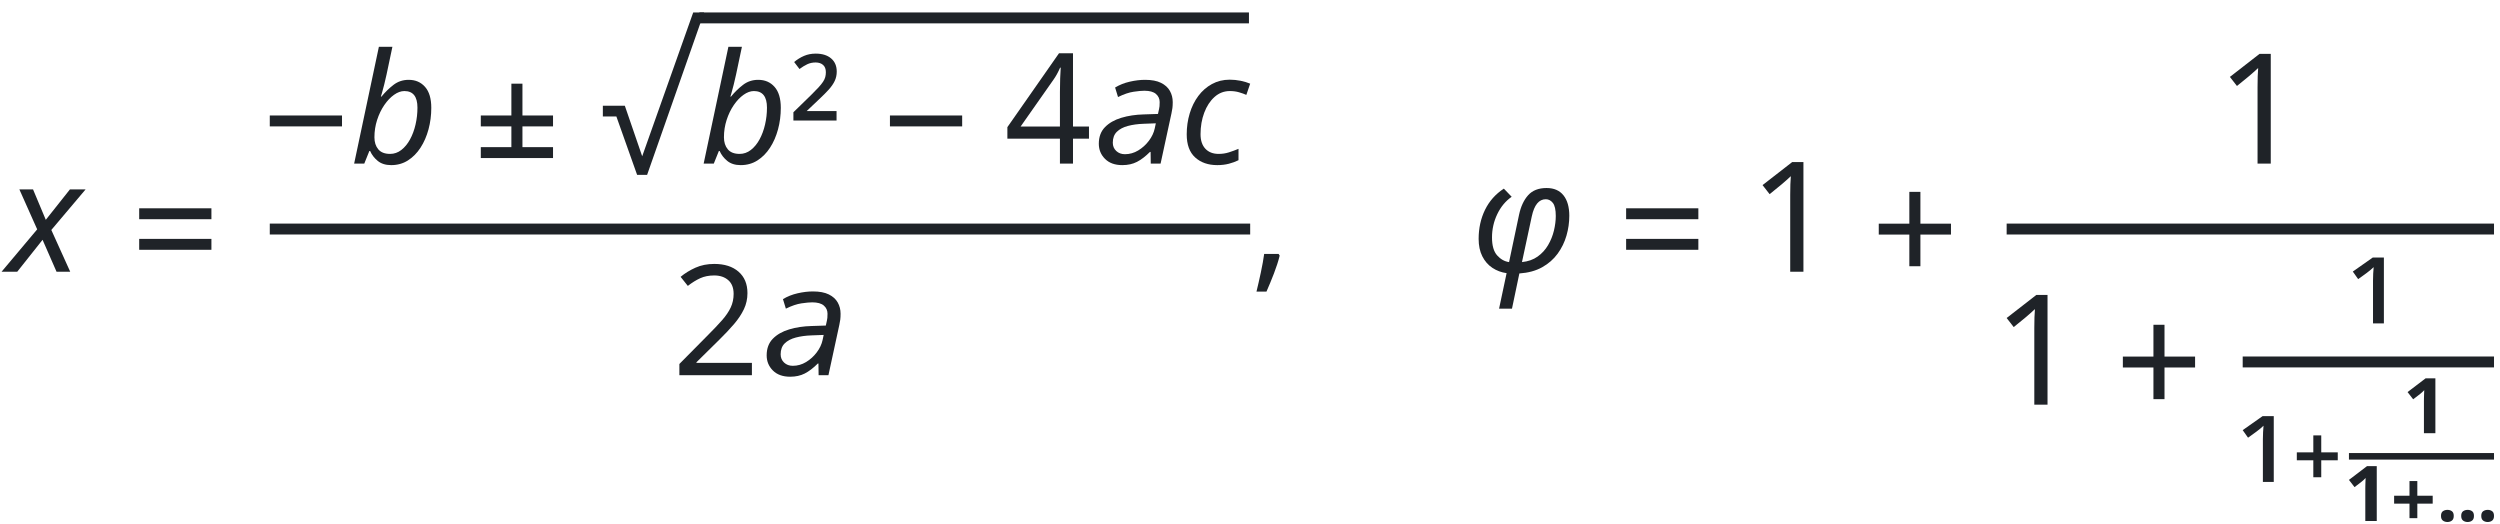
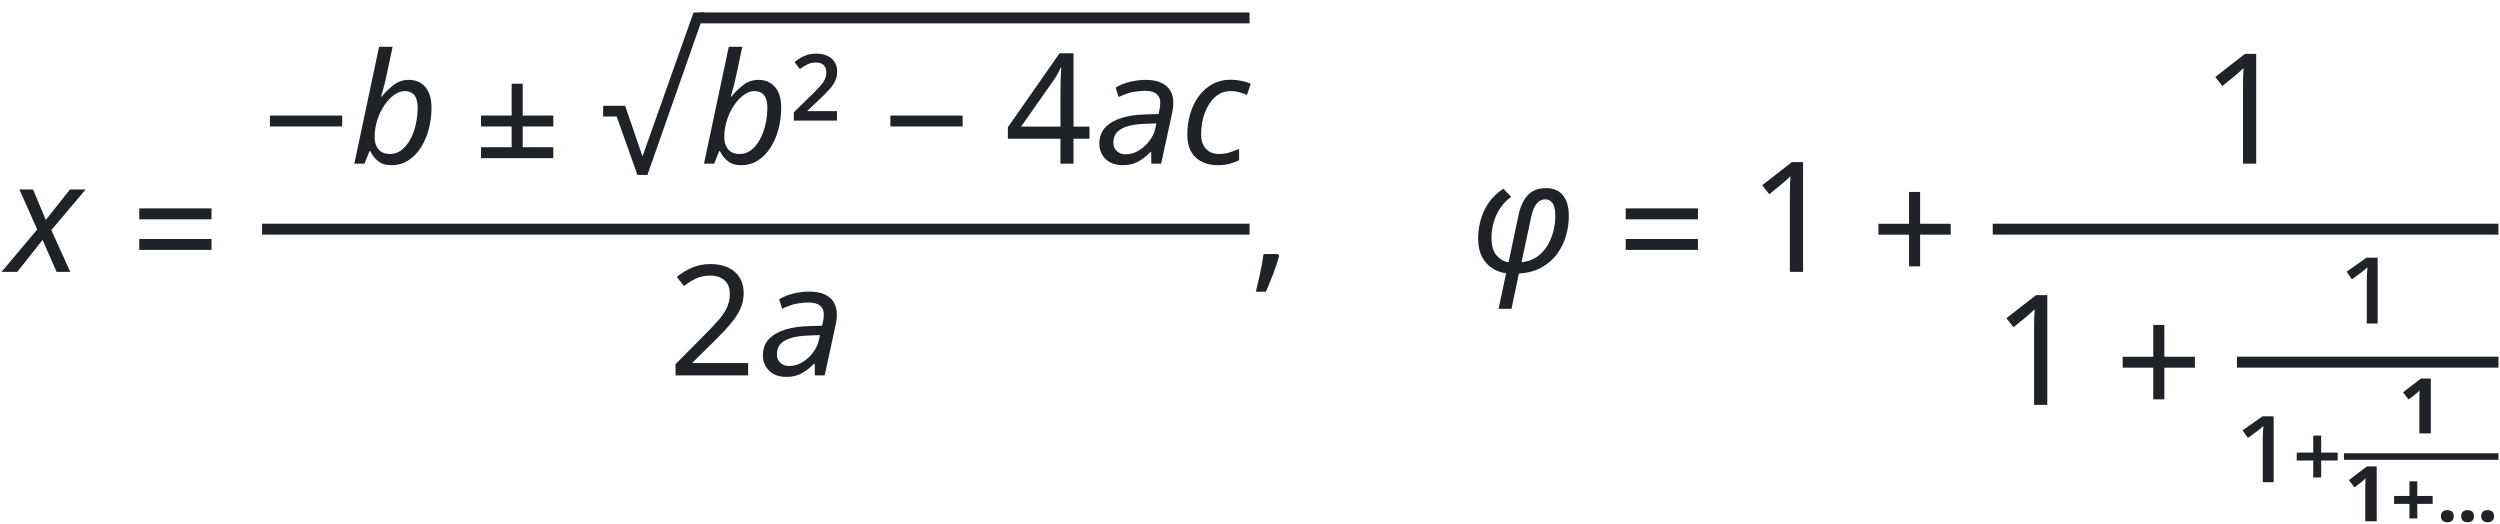
- <svg xmlns="http://www.w3.org/2000/svg" role="img" viewBox="-10 -10 16268.556 3406.9">
+ <svg xmlns="http://www.w3.org/2000/svg" role="img" viewBox="-10 -10 16260.556 3406.9">
  <g fill="#1f2328" stroke="none">
-     <rect height="71" width="3171.444" x="13048.111" y="1445" />
-     <rect height="71" width="1635.4" x="14584.155" y="2309.9" />
-     <rect height="42.6" width="944" x="15275.556" y="2938.2" />
-     <g transform="translate(15845.556, 3380.4) scale(0.5, -0.5)">
+     <rect height="71" width="3289.444" x="12951.111" y="1445" />
+     <rect height="71" width="1701" x="14539.556" y="2309.9" />
+     <rect height="42.6" width="1005" x="15235.556" y="2938.2" />
+     <g transform="translate(15837.556, 3380.4) scale(0.5, -0.5)">
      <path d="M142 -13 Q107 -13 82.5 5.5 Q58 24 58 66 Q58 110 83 127.5 Q108 145 142 145 Q176 145 200 127.5 Q224 110 224 66 Q224 24 200 5.5 Q176 -13 142 -13 Z M405 -13 Q370 -13 345.5 5.5 Q321 24 321 66 Q321 110 346 127.5 Q371 145 405 145 Q439 145 463 127.5 Q487 110 487 66 Q487 24 463 5.5 Q439 -13 405 -13 Z M666 -13 Q631 -13 606.5 5.5 Q582 24 582 66 Q582 110 607 127.5 Q632 145 666 145 Q700 145 724 127.5 Q748 110 748 66 Q748 24 724 5.5 Q700 -13 666 -13 Z" />
    </g>
-     <g transform="translate(15544.556, 3380.4) scale(0.5, -0.5)">
+     <g transform="translate(15536.556, 3380.4) scale(0.5, -0.5)">
      <path d="M352 329 L552 329 L552 226 L352 226 L352 37 L250 37 L250 226 L50 226 L50 329 L250 329 L250 520 L352 520 L352 329 Z" />
    </g>
-     <g transform="translate(15243.556, 3380.4) scale(0.5, -0.5)">
+     <g transform="translate(15235.556, 3380.4) scale(0.5, -0.5)">
      <path d="M426 0 L277 0 L277 417 Q277 434 277.5 459 Q278 484 279 511 Q280 538 281 560 Q270 548 256 535 Q242 522 228 511 L137 441 L64 535 L299 714 L426 714 L426 0 Z" />
    </g>
-     <g transform="translate(15625.056, 2808.9) scale(0.5, -0.5)">
+     <g transform="translate(15587.556, 2808.9) scale(0.5, -0.5)">
      <path d="M426 0 L277 0 L277 417 Q277 434 277.5 459 Q278 484 279 511 Q280 538 281 560 Q270 548 256 535 Q242 522 228 511 L137 441 L64 535 L299 714 L426 714 L426 0 Z" />
    </g>
-     <g transform="translate(14895.556, 3126.3) scale(0.6, -0.6)">
+     <g transform="translate(14887.556, 3126.3) scale(0.6, -0.6)">
      <path d="M247 51 L247 235 L68 235 L68 321 L247 321 L247 505 L333 505 L333 321 L512 321 L512 235 L333 235 L333 51 L247 51 Z" />
    </g>
-     <g transform="translate(14547.556, 3126.3) scale(0.6, -0.6)">
+     <g transform="translate(14539.556, 3126.3) scale(0.6, -0.6)">
      <path d="M280 0 L280 462 Q280 505 282 540 Q284 575 287 610 Q271 595 250.5 577.5 Q230 560 209 545 L119 480 L61 562 L277 714 L398 714 L398 0 L280 0 Z" />
    </g>
-     <g transform="translate(15264.155, 2094.4) scale(0.6, -0.6)">
+     <g transform="translate(15216.056, 2094.4) scale(0.6, -0.6)">
      <path d="M280 0 L280 462 Q280 505 282 540 Q284 575 287 610 Q271 595 250.5 577.5 Q230 560 209 545 L119 480 L61 562 L277 714 L398 714 L398 0 L280 0 Z" />
    </g>
-     <g transform="translate(13753.334, 2623.4) scale(1.0, -1.0)">
+     <g transform="translate(13745.334, 2623.4) scale(1.0, -1.0)">
      <path d="M250 36 L250 242 L51 242 L51 313 L250 313 L250 520 L322 520 L322 313 L521 313 L521 242 L322 242 L322 36 L250 36 Z" />
    </g>
-     <g transform="translate(12959.111, 2623.4) scale(1.0, -1.0)">
+     <g transform="translate(12951.111, 2623.4) scale(1.0, -1.0)">
      <path d="M269 0 L269 499 Q269 542 270 568 Q271 594 273 622 Q257 607 244 595.5 Q231 584 211 567 L135 505 L89 564 L282 714 L355 714 L355 0 L269 0 Z" />
    </g>
-     <g transform="translate(14411.834, 1054.5) scale(1.0, -1.0)">
+     <g transform="translate(14309.834, 1054.5) scale(1.0, -1.0)">
      <path d="M269 0 L269 499 Q269 542 270 568 Q271 594 273 622 Q257 607 244 595.5 Q231 584 211 567 L135 505 L89 564 L282 714 L355 714 L355 0 L269 0 Z" />
    </g>
-     <g transform="translate(12164.889, 1758.5) scale(1.0, -1.0)">
+     <g transform="translate(12156.889, 1758.5) scale(1.0, -1.0)">
      <path d="M250 36 L250 242 L51 242 L51 313 L250 313 L250 520 L322 520 L322 313 L521 313 L521 242 L322 242 L322 36 L250 36 Z" />
    </g>
-     <g transform="translate(11370.666, 1758.5) scale(1.0, -1.0)">
+     <g transform="translate(11362.666, 1758.5) scale(1.0, -1.0)">
      <path d="M269 0 L269 499 Q269 542 270 568 Q271 594 273 622 Q257 607 244 595.5 Q231 584 211 567 L135 505 L89 564 L282 714 L355 714 L355 0 L269 0 Z" />
    </g>
-     <g transform="translate(10520.889, 1758.5) scale(1.0, -1.0)">
+     <g transform="translate(10512.889, 1758.5) scale(1.0, -1.0)">
      <path d="M51 342 L51 413 L521 413 L521 342 L51 342 Z M51 143 L51 214 L521 214 L521 143 L51 143 Z" />
    </g>
-     <g transform="translate(9560.111, 1758.5) scale(1.0, -1.0)">
+     <g transform="translate(9552.111, 1758.5) scale(1.0, -1.0)">
      <path d="M185 -240 L234 -9 Q183 -2 141.5 25.5 Q100 53 76 100.5 Q52 148 52 214 Q52 318 93.5 403 Q135 488 216 541 L267 488 Q207 446 173 374.5 Q139 303 139 223 Q139 144 172.5 106.5 Q206 69 250 63 L315 371 Q332 451 374 498 Q416 545 494 545 Q566 545 604 497.5 Q642 450 642 364 Q642 299 623.5 235 Q605 171 566 117.5 Q527 64 465.5 29.5 Q404 -5 317 -11 L269 -240 L185 -240 Z M334 63 Q394 69 436 99 Q478 129 504 173.5 Q530 218 542 268 Q554 318 554 363 Q554 424 535 448 Q516 472 489 472 Q422 472 398 361 L334 63 Z" />
    </g>
-     <g transform="translate(8125.444, 1758.5) scale(1.0, -1.0)">
+     <g transform="translate(8117.444, 1758.5) scale(1.0, -1.0)">
      <path d="M41 -129 Q55 -72 69.5 -4 Q84 64 91 116 L185 116 L192 105 Q179 52 154.5 -11.5 Q130 -75 106 -129 L41 -129 Z" />
    </g>
-     <rect height="71" width="6379.889" x="1745.556" y="1445" />
-     <g transform="translate(4935.0, 2431.5) scale(1.0, -1.0)">
+     <rect height="71" width="6422.889" x="1694.556" y="1445" />
+     <g transform="translate(4908.0, 2431.5) scale(1.0, -1.0)">
      <path d="M197 -10 Q125 -10 84.5 30.5 Q44 71 44 129 Q44 196 84 237 Q124 278 190.5 298 Q257 318 337 320 L429 323 L436 355 Q438 363 439 373 Q440 383 440 400 Q440 432 416 453 Q392 474 340 474 Q315 474 270.5 467.5 Q226 461 169 433 L150 495 Q193 521 245.5 533 Q298 545 345 545 Q409 545 448.5 525.5 Q488 506 506.5 473 Q525 440 525 400 Q525 378 523 361.5 Q521 345 517 328 L446 0 L382 0 L381 76 L377 76 Q333 32 292 11 Q251 -10 197 -10 Z M214 61 Q260 61 300.5 85.5 Q341 110 370 148.5 Q399 187 408 229 L415 262 L335 259 Q279 257 233.5 245 Q188 233 161.5 207 Q135 181 135 136 Q135 103 157.5 82 Q180 61 214 61 Z" />
    </g>
-     <g transform="translate(4363.0, 2431.5) scale(1.0, -1.0)">
+     <g transform="translate(4336.0, 2431.5) scale(1.0, -1.0)">
      <path d="M48 0 L48 73 L235 262 Q289 316 326 358 Q363 400 382 440.5 Q401 481 401 529 Q401 588 366 618.5 Q331 649 275 649 Q223 649 183.5 631 Q144 613 103 581 L56 640 Q98 675 152.5 699.5 Q207 724 275 724 Q375 724 433 673.5 Q491 623 491 534 Q491 478 468 429.5 Q445 381 404 333 Q363 285 308 231 L159 84 L159 80 L520 80 L520 0 L48 0 Z" />
    </g>
    <g transform="translate(3862.0, 1128.0) scale(1.0, -1.0)">
      <path d="M274 0 L139 380 L51 380 L51 450 L194 450 L307 121 L639 1057 L710 1057 L339 0 L274 0 Z" />
    </g>
    <rect height="71" width="3576.444" x="4541" y="71" />
    <g transform="translate(7664.444, 1054.5) scale(1.0, -1.0)">
      <path d="M247 -10 Q158 -10 103 40 Q48 90 48 190 Q48 262 67.5 326.5 Q87 391 123.5 440 Q160 489 212 517.5 Q264 546 328 546 Q363 546 398 539 Q433 532 461 520 L436 447 Q416 456 388.5 464 Q361 472 329 472 Q272 472 229 433.5 Q186 395 162 331 Q138 267 138 191 Q138 130 169.5 96.5 Q201 63 256 63 Q291 63 322.5 73 Q354 83 385 96 L385 22 Q357 8 322.5 -1 Q288 -10 247 -10 Z" />
    </g>
    <g transform="translate(7096.444, 1054.5) scale(1.0, -1.0)">
      <path d="M197 -10 Q125 -10 84.5 30.5 Q44 71 44 129 Q44 196 84 237 Q124 278 190.5 298 Q257 318 337 320 L429 323 L436 355 Q438 363 439 373 Q440 383 440 400 Q440 432 416 453 Q392 474 340 474 Q315 474 270.5 467.5 Q226 461 169 433 L150 495 Q193 521 245.5 533 Q298 545 345 545 Q409 545 448.5 525.5 Q488 506 506.5 473 Q525 440 525 400 Q525 378 523 361.5 Q521 345 517 328 L446 0 L382 0 L381 76 L377 76 Q333 32 292 11 Q251 -10 197 -10 Z M214 61 Q260 61 300.5 85.5 Q341 110 370 148.5 Q399 187 408 229 L415 262 L335 259 Q279 257 233.5 245 Q188 233 161.5 207 Q135 181 135 136 Q135 103 157.5 82 Q180 61 214 61 Z" />
    </g>
    <g transform="translate(6524.444, 1054.5) scale(1.0, -1.0)">
      <path d="M363 0 L363 162 L21 162 L21 237 L357 718 L448 718 L448 241 L552 241 L552 162 L448 162 L448 0 L363 0 Z M107 241 L363 241 L363 466 Q363 518 364.5 554.5 Q366 591 368 624 L364 624 Q356 605 344 583 Q332 561 321 546 L107 241 Z" />
    </g>
    <g transform="translate(5730.222, 1054.5) scale(1.0, -1.0)">
      <path d="M51 242 L51 313 L521 313 L521 242 L51 242 Z" />
    </g>
    <g transform="translate(5120.0, 774.5) scale(0.6, -0.6)">
      <path d="M55 0 L55 90 L246 276 Q296 325 327.5 359.5 Q359 394 376.5 420.5 Q394 447 400.5 471.5 Q407 496 407 524 Q407 577 376.5 603.5 Q346 630 296 630 Q246 630 205 610.5 Q164 591 121 559 L63 635 Q112 676 169.5 701 Q227 726 297 726 Q403 726 464 674 Q525 622 525 531 Q525 476 503 429.5 Q481 383 438.5 336 Q396 289 334 231 L199 103 L523 103 L523 0 L55 0 Z" />
    </g>
    <g transform="translate(4541.0, 1054.5) scale(1.0, -1.0)">
      <path d="M269 -10 Q215 -10 181.5 17.5 Q148 45 132 82 L127 82 L94 0 L28 0 L189 760 L277 760 L239 580 Q232 546 223.5 513.5 Q215 481 209 459.5 Q203 438 202 436 L206 436 Q242 480 284.5 512.5 Q327 545 383 545 Q449 545 489.5 499 Q530 453 530 363 Q530 290 512 223 Q494 156 460 103.5 Q426 51 378 20.5 Q330 -10 269 -10 Z M262 63 Q302 63 335 88.5 Q368 114 391.5 157 Q415 200 427.5 254 Q440 308 440 364 Q440 472 355 472 Q322 472 287.5 447.5 Q253 423 224 380.5 Q195 338 177.5 284 Q160 230 160 171 Q160 123 185 93 Q210 63 262 63 Z" />
    </g>
    <g transform="translate(3067.778, 1054.5) scale(1.0, -1.0)">
      <path d="M250 36 L250 242 L51 242 L51 313 L250 313 L250 520 L322 520 L322 313 L521 313 L521 242 L322 242 L322 36 L250 36 Z M51 36 L51 107 L521 107 L521 36 L51 36 Z" />
    </g>
    <g transform="translate(2266.556, 1054.5) scale(1.0, -1.0)">
      <path d="M269 -10 Q215 -10 181.5 17.5 Q148 45 132 82 L127 82 L94 0 L28 0 L189 760 L277 760 L239 580 Q232 546 223.5 513.5 Q215 481 209 459.5 Q203 438 202 436 L206 436 Q242 480 284.5 512.5 Q327 545 383 545 Q449 545 489.5 499 Q530 453 530 363 Q530 290 512 223 Q494 156 460 103.5 Q426 51 378 20.5 Q330 -10 269 -10 Z M262 63 Q302 63 335 88.5 Q368 114 391.5 157 Q415 200 427.5 254 Q440 308 440 364 Q440 472 355 472 Q322 472 287.5 447.5 Q253 423 224 380.5 Q195 338 177.5 284 Q160 230 160 171 Q160 123 185 93 Q210 63 262 63 Z" />
    </g>
    <g transform="translate(1694.556, 1054.5) scale(1.0, -1.0)">
      <path d="M51 242 L51 313 L521 313 L521 242 L51 242 Z" />
    </g>
    <g transform="translate(844.7778, 1758.5) scale(1.0, -1.0)">
      <path d="M51 342 L51 413 L521 413 L521 342 L51 342 Z M51 143 L51 214 L521 214 L521 143 L51 143 Z" />
    </g>
    <g transform="translate(0.0, 1758.5) scale(1.0, -1.0)">
      <path d="M0 0 L232 276 L116 536 L205 536 L288 338 L445 536 L547 536 L324 272 L447 0 L358 0 L267 208 L102 0 L0 0 Z" />
    </g>
  </g>
</svg>
